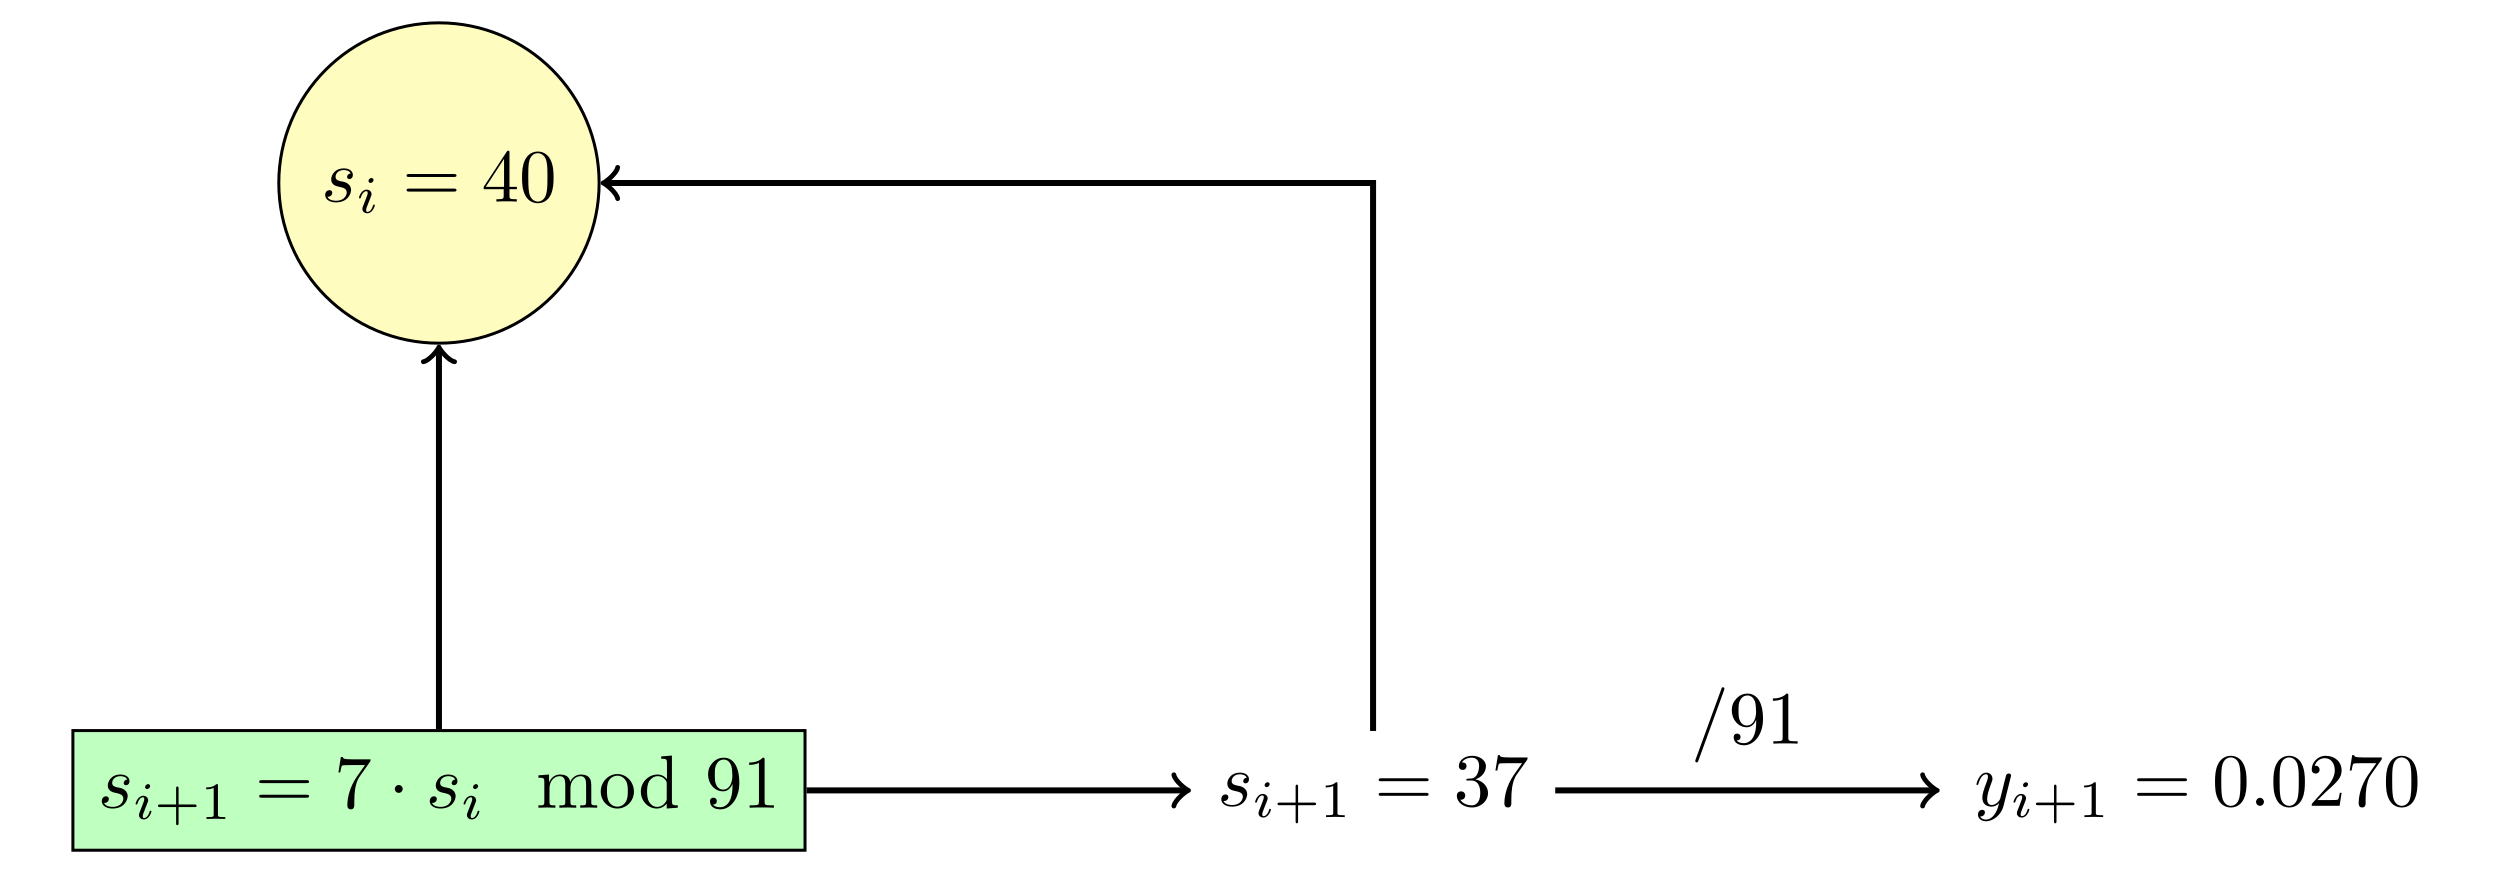
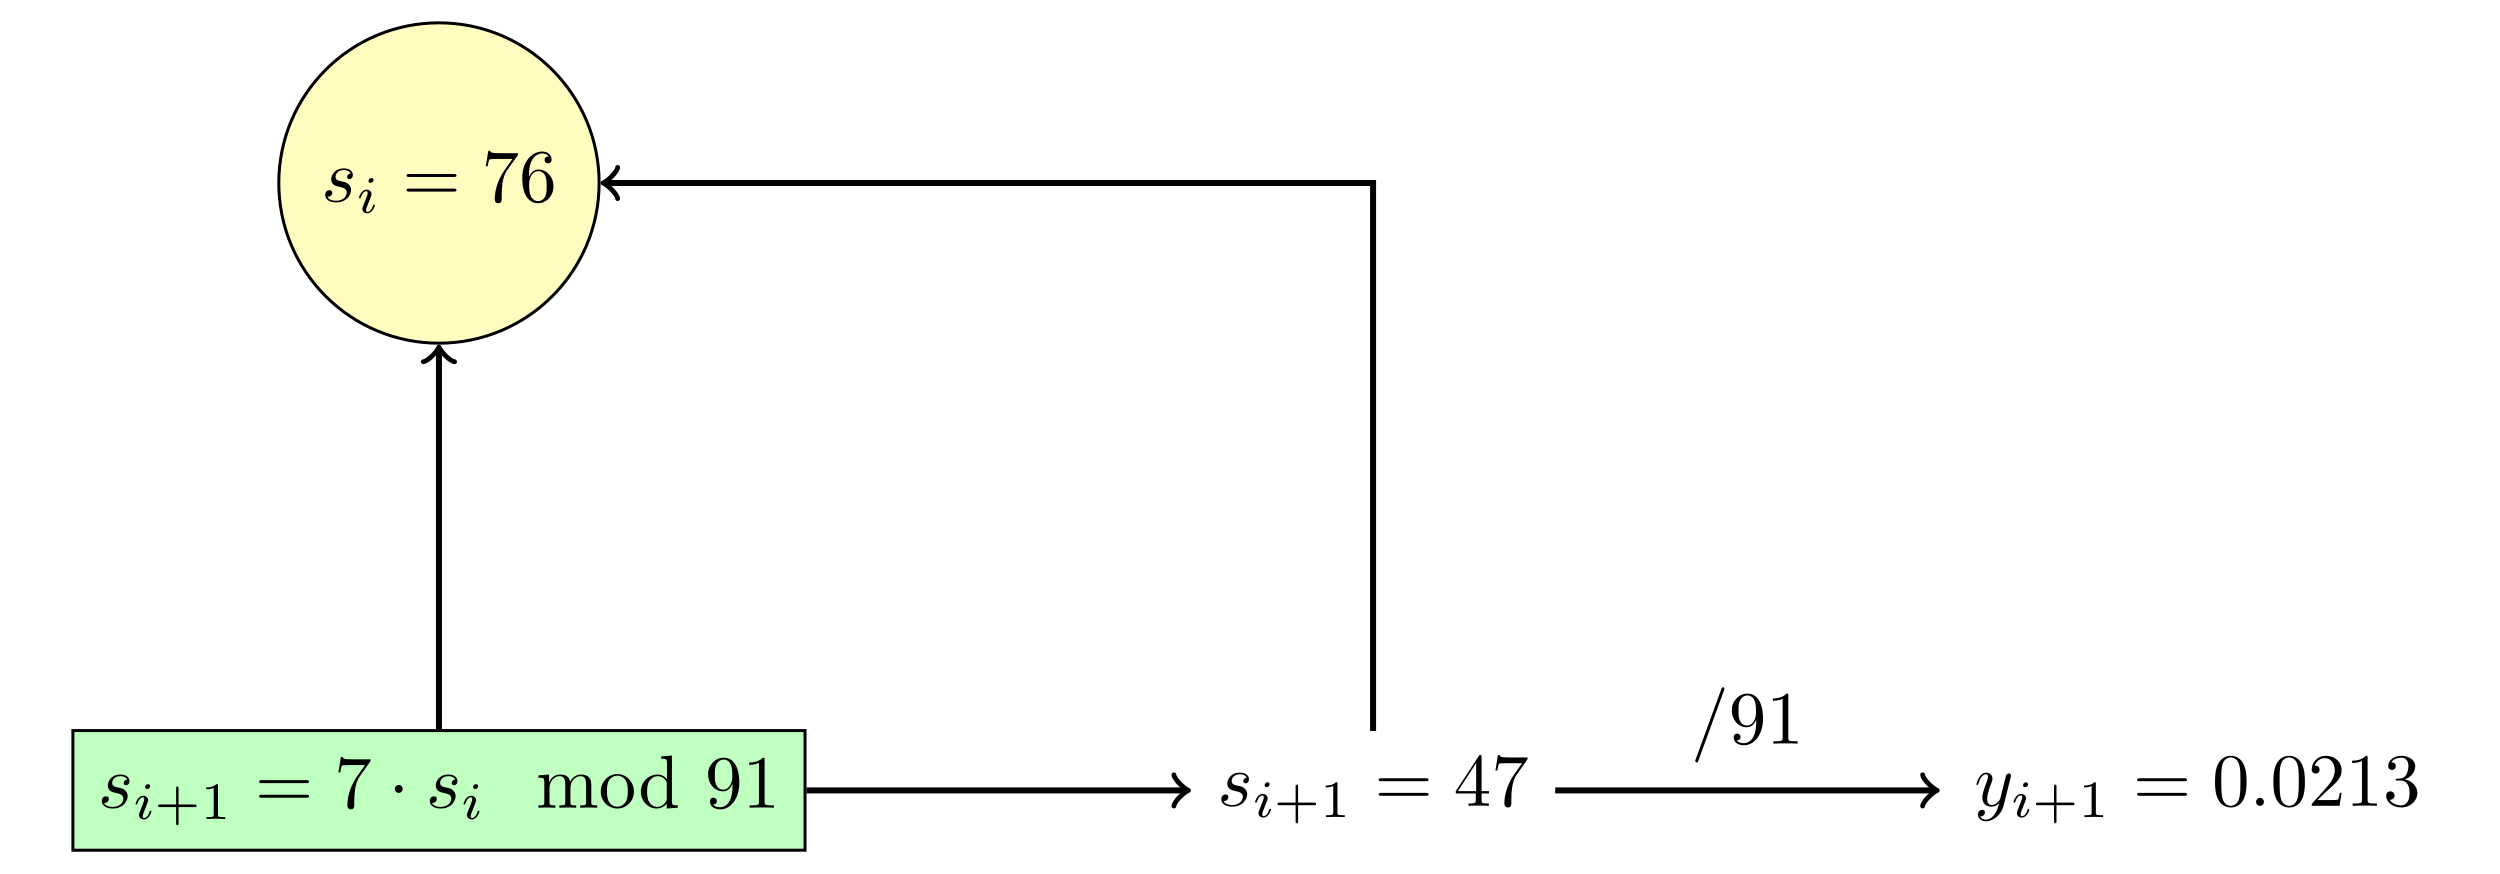
<svg xmlns="http://www.w3.org/2000/svg" xmlns:xlink="http://www.w3.org/1999/xlink" width="331.85pt" height="115.894pt" viewBox="0 0 331.85 115.894">
  <defs>
    <g>
      <g id="glyph-0-0">
        <path d="M 3.891 -3.734 C 3.625 -3.719 3.422 -3.5 3.422 -3.281 C 3.422 -3.141 3.516 -2.984 3.734 -2.984 C 3.953 -2.984 4.188 -3.156 4.188 -3.547 C 4.188 -4 3.766 -4.406 3 -4.406 C 1.688 -4.406 1.312 -3.391 1.312 -2.953 C 1.312 -2.172 2.047 -2.031 2.344 -1.969 C 2.859 -1.859 3.375 -1.75 3.375 -1.203 C 3.375 -0.953 3.156 -0.109 1.953 -0.109 C 1.812 -0.109 1.047 -0.109 0.812 -0.641 C 1.203 -0.594 1.453 -0.891 1.453 -1.172 C 1.453 -1.391 1.281 -1.516 1.078 -1.516 C 0.812 -1.516 0.516 -1.312 0.516 -0.859 C 0.516 -0.297 1.094 0.109 1.938 0.109 C 3.562 0.109 3.953 -1.094 3.953 -1.547 C 3.953 -1.906 3.766 -2.156 3.641 -2.266 C 3.375 -2.547 3.078 -2.609 2.641 -2.688 C 2.281 -2.766 1.891 -2.844 1.891 -3.297 C 1.891 -3.578 2.125 -4.188 3 -4.188 C 3.25 -4.188 3.75 -4.109 3.891 -3.734 Z M 3.891 -3.734 " />
      </g>
      <g id="glyph-0-1">
        <path d="M 4.844 -3.797 C 4.891 -3.938 4.891 -3.953 4.891 -4.031 C 4.891 -4.203 4.75 -4.297 4.594 -4.297 C 4.5 -4.297 4.344 -4.234 4.25 -4.094 C 4.234 -4.031 4.141 -3.734 4.109 -3.547 C 4.031 -3.297 3.969 -3.016 3.906 -2.75 L 3.453 -0.953 C 3.422 -0.812 2.984 -0.109 2.328 -0.109 C 1.828 -0.109 1.719 -0.547 1.719 -0.922 C 1.719 -1.375 1.891 -2 2.219 -2.875 C 2.375 -3.281 2.422 -3.391 2.422 -3.594 C 2.422 -4.031 2.109 -4.406 1.609 -4.406 C 0.656 -4.406 0.297 -2.953 0.297 -2.875 C 0.297 -2.766 0.391 -2.766 0.406 -2.766 C 0.516 -2.766 0.516 -2.797 0.562 -2.953 C 0.844 -3.891 1.234 -4.188 1.578 -4.188 C 1.656 -4.188 1.828 -4.188 1.828 -3.875 C 1.828 -3.625 1.719 -3.359 1.656 -3.172 C 1.25 -2.109 1.078 -1.547 1.078 -1.078 C 1.078 -0.188 1.703 0.109 2.297 0.109 C 2.688 0.109 3.016 -0.062 3.297 -0.344 C 3.172 0.172 3.047 0.672 2.656 1.203 C 2.391 1.531 2.016 1.828 1.562 1.828 C 1.422 1.828 0.969 1.797 0.797 1.406 C 0.953 1.406 1.094 1.406 1.219 1.281 C 1.328 1.203 1.422 1.062 1.422 0.875 C 1.422 0.562 1.156 0.531 1.062 0.531 C 0.828 0.531 0.5 0.688 0.5 1.172 C 0.5 1.672 0.938 2.047 1.562 2.047 C 2.578 2.047 3.609 1.141 3.891 0.016 Z M 4.844 -3.797 " />
      </g>
      <g id="glyph-0-2">
        <path d="M 1.906 -0.531 C 1.906 -0.812 1.672 -1.062 1.391 -1.062 C 1.094 -1.062 0.859 -0.812 0.859 -0.531 C 0.859 -0.234 1.094 0 1.391 0 C 1.672 0 1.906 -0.234 1.906 -0.531 Z M 1.906 -0.531 " />
      </g>
      <g id="glyph-0-3">
        <path d="M 4.375 -7.094 C 4.422 -7.234 4.422 -7.266 4.422 -7.281 C 4.422 -7.391 4.344 -7.484 4.234 -7.484 C 4.156 -7.484 4.094 -7.453 4.062 -7.391 L 0.594 2.109 C 0.547 2.25 0.547 2.281 0.547 2.297 C 0.547 2.406 0.641 2.5 0.75 2.5 C 0.875 2.5 0.906 2.422 0.969 2.25 Z M 4.375 -7.094 " />
      </g>
      <g id="glyph-1-0">
        <path d="M 2.266 -4.359 C 2.266 -4.469 2.172 -4.625 1.984 -4.625 C 1.797 -4.625 1.594 -4.438 1.594 -4.234 C 1.594 -4.125 1.672 -3.969 1.875 -3.969 C 2.062 -3.969 2.266 -4.172 2.266 -4.359 Z M 0.844 -0.812 C 0.812 -0.719 0.781 -0.641 0.781 -0.516 C 0.781 -0.188 1.047 0.062 1.438 0.062 C 2.125 0.062 2.438 -0.891 2.438 -1 C 2.438 -1.094 2.344 -1.094 2.328 -1.094 C 2.234 -1.094 2.219 -1.047 2.188 -0.969 C 2.031 -0.406 1.734 -0.125 1.453 -0.125 C 1.312 -0.125 1.281 -0.219 1.281 -0.375 C 1.281 -0.531 1.328 -0.656 1.391 -0.812 C 1.469 -1 1.547 -1.188 1.609 -1.375 C 1.672 -1.547 1.938 -2.172 1.953 -2.266 C 1.984 -2.328 2 -2.406 2 -2.484 C 2 -2.812 1.719 -3.078 1.344 -3.078 C 0.641 -3.078 0.328 -2.125 0.328 -2 C 0.328 -1.922 0.422 -1.922 0.453 -1.922 C 0.547 -1.922 0.547 -1.953 0.578 -2.031 C 0.75 -2.625 1.062 -2.875 1.312 -2.875 C 1.422 -2.875 1.484 -2.828 1.484 -2.641 C 1.484 -2.469 1.453 -2.375 1.281 -1.938 Z M 0.844 -0.812 " />
      </g>
      <g id="glyph-2-0">
        <path d="M 3.219 -1.578 L 5.359 -1.578 C 5.453 -1.578 5.609 -1.578 5.609 -1.734 C 5.609 -1.922 5.453 -1.922 5.359 -1.922 L 3.219 -1.922 L 3.219 -4.062 C 3.219 -4.141 3.219 -4.312 3.062 -4.312 C 2.891 -4.312 2.891 -4.156 2.891 -4.062 L 2.891 -1.922 L 0.75 -1.922 C 0.656 -1.922 0.484 -1.922 0.484 -1.75 C 0.484 -1.578 0.641 -1.578 0.75 -1.578 L 2.891 -1.578 L 2.891 0.562 C 2.891 0.656 2.891 0.828 3.047 0.828 C 3.219 0.828 3.219 0.656 3.219 0.562 Z M 3.219 -1.578 " />
      </g>
      <g id="glyph-2-1">
        <path d="M 2.328 -4.438 C 2.328 -4.625 2.328 -4.625 2.125 -4.625 C 1.672 -4.188 1.047 -4.188 0.766 -4.188 L 0.766 -3.938 C 0.922 -3.938 1.391 -3.938 1.766 -4.125 L 1.766 -0.578 C 1.766 -0.344 1.766 -0.25 1.078 -0.25 L 0.812 -0.25 L 0.812 0 C 0.938 0 1.797 -0.031 2.047 -0.031 C 2.266 -0.031 3.141 0 3.297 0 L 3.297 -0.25 L 3.031 -0.25 C 2.328 -0.25 2.328 -0.344 2.328 -0.578 Z M 2.328 -4.438 " />
      </g>
      <g id="glyph-3-0">
        <path d="M 6.844 -3.266 C 7 -3.266 7.188 -3.266 7.188 -3.453 C 7.188 -3.656 7 -3.656 6.859 -3.656 L 0.891 -3.656 C 0.75 -3.656 0.562 -3.656 0.562 -3.453 C 0.562 -3.266 0.75 -3.266 0.891 -3.266 Z M 6.859 -1.328 C 7 -1.328 7.188 -1.328 7.188 -1.531 C 7.188 -1.719 7 -1.719 6.844 -1.719 L 0.891 -1.719 C 0.75 -1.719 0.562 -1.719 0.562 -1.531 C 0.562 -1.328 0.75 -1.328 0.891 -1.328 Z M 6.859 -1.328 " />
      </g>
      <g id="glyph-3-1">
        <path d="M 4.75 -6.078 C 4.828 -6.188 4.828 -6.203 4.828 -6.422 L 2.406 -6.422 C 1.203 -6.422 1.172 -6.547 1.141 -6.734 L 0.891 -6.734 L 0.562 -4.688 L 0.812 -4.688 C 0.844 -4.844 0.922 -5.469 1.062 -5.594 C 1.125 -5.656 1.906 -5.656 2.031 -5.656 L 4.094 -5.656 C 3.984 -5.5 3.203 -4.406 2.984 -4.078 C 2.078 -2.734 1.75 -1.344 1.75 -0.328 C 1.75 -0.234 1.75 0.219 2.219 0.219 C 2.672 0.219 2.672 -0.234 2.672 -0.328 L 2.672 -0.844 C 2.672 -1.391 2.703 -1.938 2.781 -2.469 C 2.828 -2.703 2.953 -3.562 3.406 -4.172 Z M 4.75 -6.078 " />
      </g>
      <g id="glyph-3-2">
        <path d="M 1.094 -3.422 L 1.094 -0.75 C 1.094 -0.312 0.984 -0.312 0.312 -0.312 L 0.312 0 C 0.672 -0.016 1.172 -0.031 1.453 -0.031 C 1.703 -0.031 2.219 -0.016 2.562 0 L 2.562 -0.312 C 1.891 -0.312 1.781 -0.312 1.781 -0.75 L 1.781 -2.594 C 1.781 -3.625 2.5 -4.188 3.125 -4.188 C 3.766 -4.188 3.875 -3.656 3.875 -3.078 L 3.875 -0.75 C 3.875 -0.312 3.766 -0.312 3.094 -0.312 L 3.094 0 C 3.438 -0.016 3.953 -0.031 4.219 -0.031 C 4.469 -0.031 5 -0.016 5.328 0 L 5.328 -0.312 C 4.672 -0.312 4.562 -0.312 4.562 -0.75 L 4.562 -2.594 C 4.562 -3.625 5.266 -4.188 5.906 -4.188 C 6.531 -4.188 6.641 -3.656 6.641 -3.078 L 6.641 -0.75 C 6.641 -0.312 6.531 -0.312 5.859 -0.312 L 5.859 0 C 6.203 -0.016 6.719 -0.031 6.984 -0.031 C 7.25 -0.031 7.766 -0.016 8.109 0 L 8.109 -0.312 C 7.594 -0.312 7.344 -0.312 7.328 -0.609 L 7.328 -2.516 C 7.328 -3.375 7.328 -3.672 7.016 -4.031 C 6.875 -4.203 6.547 -4.406 5.969 -4.406 C 5.141 -4.406 4.688 -3.812 4.531 -3.422 C 4.391 -4.297 3.656 -4.406 3.203 -4.406 C 2.469 -4.406 2 -3.984 1.719 -3.359 L 1.719 -4.406 L 0.312 -4.297 L 0.312 -3.984 C 1.016 -3.984 1.094 -3.922 1.094 -3.422 Z M 1.094 -3.422 " />
      </g>
      <g id="glyph-3-3">
        <path d="M 4.688 -2.141 C 4.688 -3.406 3.703 -4.469 2.5 -4.469 C 1.25 -4.469 0.281 -3.375 0.281 -2.141 C 0.281 -0.844 1.312 0.109 2.484 0.109 C 3.688 0.109 4.688 -0.875 4.688 -2.141 Z M 2.5 -0.141 C 2.062 -0.141 1.625 -0.344 1.359 -0.812 C 1.109 -1.25 1.109 -1.859 1.109 -2.219 C 1.109 -2.609 1.109 -3.141 1.344 -3.578 C 1.609 -4.031 2.078 -4.25 2.484 -4.25 C 2.922 -4.25 3.344 -4.031 3.609 -3.594 C 3.875 -3.172 3.875 -2.594 3.875 -2.219 C 3.875 -1.859 3.875 -1.312 3.656 -0.875 C 3.422 -0.422 2.984 -0.141 2.5 -0.141 Z M 2.5 -0.141 " />
      </g>
      <g id="glyph-3-4">
        <path d="M 3.781 -0.547 L 3.781 0.109 L 5.25 0 L 5.25 -0.312 C 4.562 -0.312 4.469 -0.375 4.469 -0.875 L 4.469 -6.922 L 3.047 -6.812 L 3.047 -6.5 C 3.734 -6.5 3.812 -6.438 3.812 -5.938 L 3.812 -3.781 C 3.531 -4.141 3.094 -4.406 2.562 -4.406 C 1.391 -4.406 0.344 -3.422 0.344 -2.141 C 0.344 -0.875 1.312 0.109 2.453 0.109 C 3.094 0.109 3.531 -0.234 3.781 -0.547 Z M 3.781 -3.219 L 3.781 -1.172 C 3.781 -1 3.781 -0.984 3.672 -0.812 C 3.375 -0.328 2.938 -0.109 2.5 -0.109 C 2.047 -0.109 1.688 -0.375 1.453 -0.75 C 1.203 -1.156 1.172 -1.719 1.172 -2.141 C 1.172 -2.5 1.188 -3.094 1.469 -3.547 C 1.688 -3.859 2.062 -4.188 2.609 -4.188 C 2.953 -4.188 3.375 -4.031 3.672 -3.594 C 3.781 -3.422 3.781 -3.406 3.781 -3.219 Z M 3.781 -3.219 " />
      </g>
      <g id="glyph-3-5">
        <path d="M 3.656 -3.172 L 3.656 -2.844 C 3.656 -0.516 2.625 -0.062 2.047 -0.062 C 1.875 -0.062 1.328 -0.078 1.062 -0.422 C 1.5 -0.422 1.578 -0.703 1.578 -0.875 C 1.578 -1.188 1.344 -1.328 1.125 -1.328 C 0.969 -1.328 0.672 -1.25 0.672 -0.859 C 0.672 -0.188 1.203 0.219 2.047 0.219 C 3.344 0.219 4.562 -1.141 4.562 -3.281 C 4.562 -5.969 3.406 -6.641 2.516 -6.641 C 1.969 -6.641 1.484 -6.453 1.062 -6.016 C 0.641 -5.562 0.422 -5.141 0.422 -4.391 C 0.422 -3.156 1.297 -2.172 2.406 -2.172 C 3.016 -2.172 3.422 -2.594 3.656 -3.172 Z M 2.422 -2.406 C 2.266 -2.406 1.797 -2.406 1.5 -3.031 C 1.312 -3.406 1.312 -3.891 1.312 -4.391 C 1.312 -4.922 1.312 -5.391 1.531 -5.766 C 1.797 -6.266 2.172 -6.391 2.516 -6.391 C 2.984 -6.391 3.312 -6.047 3.484 -5.609 C 3.594 -5.281 3.641 -4.656 3.641 -4.203 C 3.641 -3.375 3.297 -2.406 2.422 -2.406 Z M 2.422 -2.406 " />
      </g>
      <g id="glyph-3-6">
        <path d="M 2.938 -6.375 C 2.938 -6.625 2.938 -6.641 2.703 -6.641 C 2.078 -6 1.203 -6 0.891 -6 L 0.891 -5.688 C 1.094 -5.688 1.672 -5.688 2.188 -5.953 L 2.188 -0.781 C 2.188 -0.422 2.156 -0.312 1.266 -0.312 L 0.953 -0.312 L 0.953 0 C 1.297 -0.031 2.156 -0.031 2.562 -0.031 C 2.953 -0.031 3.828 -0.031 4.172 0 L 4.172 -0.312 L 3.859 -0.312 C 2.953 -0.312 2.938 -0.422 2.938 -0.781 Z M 2.938 -6.375 " />
      </g>
      <g id="glyph-3-7">
+         <path d="M 1.312 -3.266 L 1.312 -3.516 C 1.312 -6.031 2.547 -6.391 3.062 -6.391 C 3.297 -6.391 3.719 -6.328 3.938 -5.984 C 3.781 -5.984 3.391 -5.984 3.391 -5.547 C 3.391 -5.234 3.625 -5.078 3.844 -5.078 C 4 -5.078 4.312 -5.172 4.312 -5.562 C 4.312 -6.156 3.875 -6.641 3.047 -6.641 C 1.766 -6.641 0.422 -5.359 0.422 -3.156 C 0.422 -0.484 1.578 0.219 2.5 0.219 C 3.609 0.219 4.562 -0.719 4.562 -2.031 C 4.562 -3.297 3.672 -4.25 2.562 -4.25 C 1.891 -4.25 1.516 -3.75 1.312 -3.266 Z M 2.5 -0.062 C 1.875 -0.062 1.578 -0.656 1.516 -0.812 C 1.328 -1.281 1.328 -2.078 1.328 -2.25 C 1.328 -3.031 1.656 -4.031 2.547 -4.031 C 2.719 -4.031 3.172 -4.031 3.484 -3.406 C 3.656 -3.047 3.656 -2.531 3.656 -2.047 C 3.656 -1.562 3.656 -1.062 3.484 -0.703 C 3.188 -0.109 2.734 -0.062 2.5 -0.062 Z M 2.5 -0.062 " />
+       </g>
+       <g id="glyph-3-8">
        <path d="M 2.938 -1.641 L 2.938 -0.781 C 2.938 -0.422 2.906 -0.312 2.172 -0.312 L 1.969 -0.312 L 1.969 0 C 2.375 -0.031 2.891 -0.031 3.312 -0.031 C 3.734 -0.031 4.25 -0.031 4.672 0 L 4.672 -0.312 L 4.453 -0.312 C 3.719 -0.312 3.703 -0.422 3.703 -0.781 L 3.703 -1.641 L 4.688 -1.641 L 4.688 -1.953 L 3.703 -1.953 L 3.703 -6.484 C 3.703 -6.688 3.703 -6.75 3.531 -6.75 C 3.453 -6.75 3.422 -6.75 3.344 -6.625 L 0.281 -1.953 L 0.281 -1.641 Z M 2.984 -1.953 L 0.562 -1.953 L 2.984 -5.672 Z M 2.984 -1.953 " />
      </g>
-       <g id="glyph-3-8">
+       <g id="glyph-3-9">
        <path d="M 4.578 -3.188 C 4.578 -3.984 4.531 -4.781 4.188 -5.516 C 3.734 -6.484 2.906 -6.641 2.5 -6.641 C 1.891 -6.641 1.172 -6.375 0.75 -5.453 C 0.438 -4.766 0.391 -3.984 0.391 -3.188 C 0.391 -2.438 0.422 -1.547 0.844 -0.781 C 1.266 0.016 2 0.219 2.484 0.219 C 3.016 0.219 3.781 0.016 4.219 -0.938 C 4.531 -1.625 4.578 -2.406 4.578 -3.188 Z M 2.484 0 C 2.094 0 1.5 -0.25 1.328 -1.203 C 1.219 -1.797 1.219 -2.719 1.219 -3.312 C 1.219 -3.953 1.219 -4.609 1.297 -5.141 C 1.484 -6.328 2.234 -6.422 2.484 -6.422 C 2.812 -6.422 3.469 -6.234 3.656 -5.25 C 3.766 -4.688 3.766 -3.938 3.766 -3.312 C 3.766 -2.562 3.766 -1.891 3.656 -1.25 C 3.5 -0.297 2.938 0 2.484 0 Z M 2.484 0 " />
-       </g>
-       <g id="glyph-3-9">
-         <path d="M 2.891 -3.516 C 3.703 -3.781 4.281 -4.469 4.281 -5.266 C 4.281 -6.078 3.406 -6.641 2.453 -6.641 C 1.453 -6.641 0.688 -6.047 0.688 -5.281 C 0.688 -4.953 0.906 -4.766 1.203 -4.766 C 1.5 -4.766 1.703 -4.984 1.703 -5.281 C 1.703 -5.766 1.234 -5.766 1.094 -5.766 C 1.391 -6.266 2.047 -6.391 2.406 -6.391 C 2.828 -6.391 3.375 -6.172 3.375 -5.281 C 3.375 -5.156 3.344 -4.578 3.094 -4.141 C 2.797 -3.656 2.453 -3.625 2.203 -3.625 C 2.125 -3.609 1.891 -3.594 1.812 -3.594 C 1.734 -3.578 1.672 -3.562 1.672 -3.469 C 1.672 -3.359 1.734 -3.359 1.906 -3.359 L 2.344 -3.359 C 3.156 -3.359 3.531 -2.688 3.531 -1.703 C 3.531 -0.344 2.844 -0.062 2.406 -0.062 C 1.969 -0.062 1.219 -0.234 0.875 -0.812 C 1.219 -0.766 1.531 -0.984 1.531 -1.359 C 1.531 -1.719 1.266 -1.922 0.984 -1.922 C 0.734 -1.922 0.422 -1.781 0.422 -1.344 C 0.422 -0.438 1.344 0.219 2.438 0.219 C 3.656 0.219 4.562 -0.688 4.562 -1.703 C 4.562 -2.516 3.922 -3.297 2.891 -3.516 Z M 2.891 -3.516 " />
      </g>
      <g id="glyph-3-10">
        <path d="M 1.266 -0.766 L 2.328 -1.797 C 3.875 -3.172 4.469 -3.703 4.469 -4.703 C 4.469 -5.844 3.578 -6.641 2.359 -6.641 C 1.234 -6.641 0.5 -5.719 0.5 -4.828 C 0.5 -4.281 1 -4.281 1.031 -4.281 C 1.203 -4.281 1.547 -4.391 1.547 -4.812 C 1.547 -5.062 1.359 -5.328 1.016 -5.328 C 0.938 -5.328 0.922 -5.328 0.891 -5.312 C 1.109 -5.969 1.656 -6.328 2.234 -6.328 C 3.141 -6.328 3.562 -5.516 3.562 -4.703 C 3.562 -3.906 3.078 -3.125 2.516 -2.5 L 0.609 -0.375 C 0.5 -0.266 0.5 -0.234 0.5 0 L 4.203 0 L 4.469 -1.734 L 4.234 -1.734 C 4.172 -1.438 4.109 -1 4 -0.844 C 3.938 -0.766 3.281 -0.766 3.062 -0.766 Z M 1.266 -0.766 " />
+       </g>
+       <g id="glyph-3-11">
+         <path d="M 2.891 -3.516 C 3.703 -3.781 4.281 -4.469 4.281 -5.266 C 4.281 -6.078 3.406 -6.641 2.453 -6.641 C 1.453 -6.641 0.688 -6.047 0.688 -5.281 C 0.688 -4.953 0.906 -4.766 1.203 -4.766 C 1.5 -4.766 1.703 -4.984 1.703 -5.281 C 1.703 -5.766 1.234 -5.766 1.094 -5.766 C 1.391 -6.266 2.047 -6.391 2.406 -6.391 C 2.828 -6.391 3.375 -6.172 3.375 -5.281 C 3.375 -5.156 3.344 -4.578 3.094 -4.141 C 2.797 -3.656 2.453 -3.625 2.203 -3.625 C 2.125 -3.609 1.891 -3.594 1.812 -3.594 C 1.734 -3.578 1.672 -3.562 1.672 -3.469 C 1.672 -3.359 1.734 -3.359 1.906 -3.359 L 2.344 -3.359 C 3.156 -3.359 3.531 -2.688 3.531 -1.703 C 3.531 -0.344 2.844 -0.062 2.406 -0.062 C 1.969 -0.062 1.219 -0.234 0.875 -0.812 C 1.219 -0.766 1.531 -0.984 1.531 -1.359 C 1.531 -1.719 1.266 -1.922 0.984 -1.922 C 0.734 -1.922 0.422 -1.781 0.422 -1.344 C 0.422 -0.438 1.344 0.219 2.438 0.219 C 3.656 0.219 4.562 -0.688 4.562 -1.703 C 4.562 -2.516 3.922 -3.297 2.891 -3.516 Z M 2.891 -3.516 " />
      </g>
      <g id="glyph-4-0">
        <path d="M 1.906 -2.5 C 1.906 -2.781 1.672 -3.016 1.391 -3.016 C 1.094 -3.016 0.859 -2.781 0.859 -2.5 C 0.859 -2.203 1.094 -1.969 1.391 -1.969 C 1.672 -1.969 1.906 -2.203 1.906 -2.5 Z M 1.906 -2.5 " />
      </g>
    </g>
  </defs>
  <path fill-rule="nonzero" fill="rgb(75%, 100%, 75%)" fill-opacity="1" stroke-width="0.399" stroke-linecap="butt" stroke-linejoin="miter" stroke="rgb(0%, 0%, 0%)" stroke-opacity="1" stroke-miterlimit="10" d="M -48.591 -7.941 L 48.592 -7.941 L 48.592 7.941 L -48.591 7.941 Z M -48.591 -7.941 " transform="matrix(1, 0, 0, -1, 58.267, 104.918)" />
  <g fill="rgb(0%, 0%, 0%)" fill-opacity="1">
    <use xlink:href="#glyph-0-0" x="12.996" y="107.215" />
  </g>
  <g fill="rgb(0%, 0%, 0%)" fill-opacity="1">
    <use xlink:href="#glyph-1-0" x="17.666" y="108.709" />
  </g>
  <g fill="rgb(0%, 0%, 0%)" fill-opacity="1">
    <use xlink:href="#glyph-2-0" x="20.485" y="108.709" />
    <use xlink:href="#glyph-2-1" x="26.601" y="108.709" />
  </g>
  <g fill="rgb(0%, 0%, 0%)" fill-opacity="1">
    <use xlink:href="#glyph-3-0" x="33.838" y="107.215" />
  </g>
  <g fill="rgb(0%, 0%, 0%)" fill-opacity="1">
    <use xlink:href="#glyph-3-1" x="44.357" y="107.215" />
  </g>
  <g fill="rgb(0%, 0%, 0%)" fill-opacity="1">
    <use xlink:href="#glyph-4-0" x="51.549" y="107.215" />
  </g>
  <g fill="rgb(0%, 0%, 0%)" fill-opacity="1">
    <use xlink:href="#glyph-0-0" x="56.53" y="107.215" />
  </g>
  <g fill="rgb(0%, 0%, 0%)" fill-opacity="1">
    <use xlink:href="#glyph-1-0" x="61.2" y="108.709" />
  </g>
  <g fill="rgb(0%, 0%, 0%)" fill-opacity="1">
    <use xlink:href="#glyph-3-2" x="71.159" y="107.215" />
    <use xlink:href="#glyph-3-3" x="79.461" y="107.215" />
  </g>
  <g fill="rgb(0%, 0%, 0%)" fill-opacity="1">
    <use xlink:href="#glyph-3-4" x="84.721" y="107.215" />
  </g>
  <g fill="rgb(0%, 0%, 0%)" fill-opacity="1">
    <use xlink:href="#glyph-3-5" x="93.574" y="107.215" />
    <use xlink:href="#glyph-3-6" x="98.555" y="107.215" />
  </g>
  <path fill-rule="nonzero" fill="rgb(100%, 98.724%, 75%)" fill-opacity="1" stroke-width="0.399" stroke-linecap="butt" stroke-linejoin="miter" stroke="rgb(0%, 0%, 0%)" stroke-opacity="1" stroke-miterlimit="10" d="M 21.26 80.625 C 21.26 92.367 11.741 101.887 -0.001 101.887 C -11.744 101.887 -21.259 92.367 -21.259 80.625 C -21.259 68.883 -11.744 59.363 -0.001 59.363 C 11.741 59.363 21.26 68.883 21.26 80.625 Z M 21.26 80.625 " transform="matrix(1, 0, 0, -1, 58.267, 104.918)" />
  <g fill="rgb(0%, 0%, 0%)" fill-opacity="1">
    <use xlink:href="#glyph-0-0" x="42.65" y="26.757" />
  </g>
  <g fill="rgb(0%, 0%, 0%)" fill-opacity="1">
    <use xlink:href="#glyph-1-0" x="47.32" y="28.251" />
  </g>
  <g fill="rgb(0%, 0%, 0%)" fill-opacity="1">
    <use xlink:href="#glyph-3-0" x="53.404" y="26.757" />
  </g>
  <g fill="rgb(0%, 0%, 0%)" fill-opacity="1">
-     <use xlink:href="#glyph-3-7" x="63.923" y="26.757" />
-     <use xlink:href="#glyph-3-8" x="68.904" y="26.757" />
+     <use xlink:href="#glyph-3-1" x="63.923" y="26.757" />
+     <use xlink:href="#glyph-3-7" x="68.904" y="26.757" />
  </g>
  <path fill="none" stroke-width="0.797" stroke-linecap="butt" stroke-linejoin="miter" stroke="rgb(0%, 0%, 0%)" stroke-opacity="1" stroke-miterlimit="10" d="M -0.001 8.141 L -0.001 58.457 " transform="matrix(1, 0, 0, -1, 58.267, 104.918)" />
  <path fill="none" stroke-width="0.638" stroke-linecap="round" stroke-linejoin="round" stroke="rgb(0%, 0%, 0%)" stroke-opacity="1" stroke-miterlimit="10" d="M -1.556 2.072 C -1.423 1.294 -0.001 0.13 0.389 0.001 C -0.001 -0.131 -1.423 -1.296 -1.556 -2.073 " transform="matrix(0, -1, -1, 0, 58.267, 46.45967)" />
  <g fill="rgb(0%, 0%, 0%)" fill-opacity="1">
    <use xlink:href="#glyph-0-0" x="161.6" y="106.966" />
  </g>
  <g fill="rgb(0%, 0%, 0%)" fill-opacity="1">
    <use xlink:href="#glyph-1-0" x="166.27" y="108.46" />
  </g>
  <g fill="rgb(0%, 0%, 0%)" fill-opacity="1">
    <use xlink:href="#glyph-2-0" x="169.089" y="108.46" />
    <use xlink:href="#glyph-2-1" x="175.205" y="108.46" />
  </g>
  <g fill="rgb(0%, 0%, 0%)" fill-opacity="1">
    <use xlink:href="#glyph-3-0" x="182.442" y="106.966" />
  </g>
  <g fill="rgb(0%, 0%, 0%)" fill-opacity="1">
-     <use xlink:href="#glyph-3-9" x="192.961" y="106.966" />
+     <use xlink:href="#glyph-3-8" x="192.961" y="106.966" />
    <use xlink:href="#glyph-3-1" x="197.942" y="106.966" />
  </g>
  <path fill="none" stroke-width="0.797" stroke-linecap="butt" stroke-linejoin="miter" stroke="rgb(0%, 0%, 0%)" stroke-opacity="1" stroke-miterlimit="10" d="M 48.792 0 L 99.108 0 " transform="matrix(1, 0, 0, -1, 58.267, 104.918)" />
  <path fill="none" stroke-width="0.638" stroke-linecap="round" stroke-linejoin="round" stroke="rgb(0%, 0%, 0%)" stroke-opacity="1" stroke-miterlimit="10" d="M -1.554 2.07 C -1.426 1.297 0 0.129 0.387 0 C 0 -0.129 -1.426 -1.297 -1.554 -2.07 " transform="matrix(1, 0, 0, -1, 157.3748, 104.918)" />
  <path fill="none" stroke-width="0.797" stroke-linecap="butt" stroke-linejoin="miter" stroke="rgb(0%, 0%, 0%)" stroke-opacity="1" stroke-miterlimit="10" d="M 123.995 7.891 L 123.995 80.625 L 22.167 80.625 " transform="matrix(1, 0, 0, -1, 58.267, 104.918)" />
  <path fill="none" stroke-width="0.638" stroke-linecap="round" stroke-linejoin="round" stroke="rgb(0%, 0%, 0%)" stroke-opacity="1" stroke-miterlimit="10" d="M -1.555 2.07 C -1.426 1.297 0 0.129 0.387 0 C 0 -0.129 -1.426 -1.297 -1.555 -2.07 " transform="matrix(-1, 0, 0, 1, 80.43372, 24.29295)" />
  <g fill="rgb(0%, 0%, 0%)" fill-opacity="1">
    <use xlink:href="#glyph-0-1" x="262.056" y="106.966" />
  </g>
  <g fill="rgb(0%, 0%, 0%)" fill-opacity="1">
    <use xlink:href="#glyph-1-0" x="266.94" y="108.46" />
  </g>
  <g fill="rgb(0%, 0%, 0%)" fill-opacity="1">
    <use xlink:href="#glyph-2-0" x="269.759" y="108.46" />
    <use xlink:href="#glyph-2-1" x="275.875" y="108.46" />
  </g>
  <g fill="rgb(0%, 0%, 0%)" fill-opacity="1">
    <use xlink:href="#glyph-3-0" x="283.112" y="106.966" />
  </g>
  <g fill="rgb(0%, 0%, 0%)" fill-opacity="1">
-     <use xlink:href="#glyph-3-8" x="293.631" y="106.966" />
+     <use xlink:href="#glyph-3-9" x="293.631" y="106.966" />
  </g>
  <g fill="rgb(0%, 0%, 0%)" fill-opacity="1">
    <use xlink:href="#glyph-0-2" x="298.609" y="106.966" />
  </g>
  <g fill="rgb(0%, 0%, 0%)" fill-opacity="1">
-     <use xlink:href="#glyph-3-8" x="301.376" y="106.966" />
+     <use xlink:href="#glyph-3-9" x="301.376" y="106.966" />
    <use xlink:href="#glyph-3-10" x="306.357" y="106.966" />
-     <use xlink:href="#glyph-3-1" x="311.339" y="106.966" />
-     <use xlink:href="#glyph-3-8" x="316.32" y="106.966" />
+     <use xlink:href="#glyph-3-6" x="311.339" y="106.966" />
+     <use xlink:href="#glyph-3-11" x="316.32" y="106.966" />
  </g>
  <path fill="none" stroke-width="0.797" stroke-linecap="butt" stroke-linejoin="miter" stroke="rgb(0%, 0%, 0%)" stroke-opacity="1" stroke-miterlimit="10" d="M 148.174 0 L 198.491 0 " transform="matrix(1, 0, 0, -1, 58.267, 104.918)" />
  <path fill="none" stroke-width="0.638" stroke-linecap="round" stroke-linejoin="round" stroke="rgb(0%, 0%, 0%)" stroke-opacity="1" stroke-miterlimit="10" d="M -1.552 2.07 C -1.423 1.297 -0.002 0.129 0.389 0 C -0.002 -0.129 -1.423 -1.297 -1.552 -2.07 " transform="matrix(1, 0, 0, -1, 256.7593, 104.918)" />
  <g fill="rgb(0%, 0%, 0%)" fill-opacity="1">
    <use xlink:href="#glyph-0-3" x="224.48" y="98.708" />
  </g>
  <g fill="rgb(0%, 0%, 0%)" fill-opacity="1">
    <use xlink:href="#glyph-3-5" x="229.461" y="98.708" />
    <use xlink:href="#glyph-3-6" x="234.442" y="98.708" />
  </g>
</svg>
